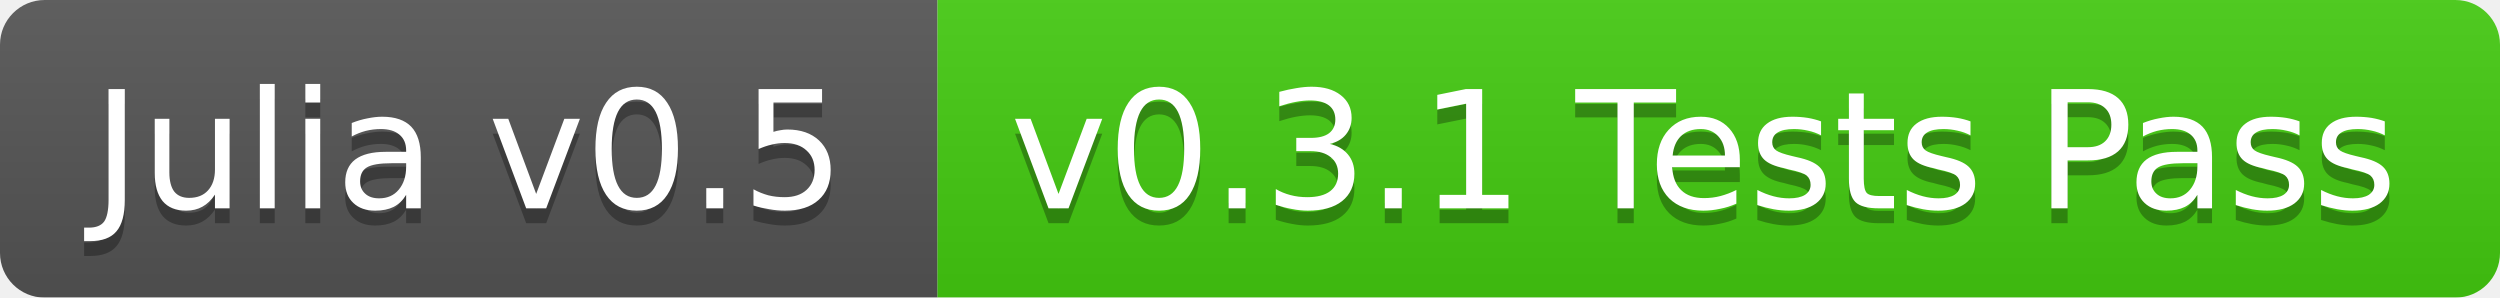
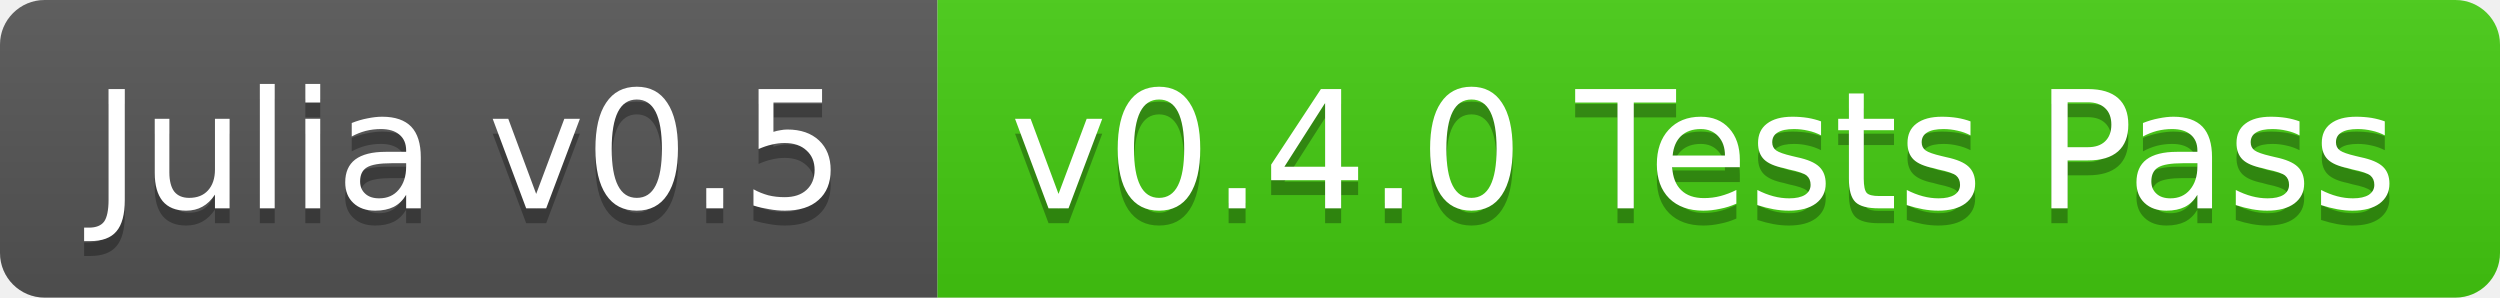
<svg xmlns="http://www.w3.org/2000/svg" width="168" height="20">
  <linearGradient id="b" x2="0" y2="100%">
    <stop offset="0" stop-color="#bbb" stop-opacity=".1" />
    <stop offset="1" stop-opacity=".1" />
  </linearGradient>
-   <mask id="a">
+   <clipPath id="a">
    <rect width="168" height="20" rx="3" fill="#fff" />
-   </mask>
-   <g mask="url(#a)">
+   </clipPath>
+   <g clip-path="url(#a)">
    <path fill="#555" d="M0 0h63v20H0z" />
    <path fill="#4c1" d="M63 0h105v20H63z" />
    <path fill="url(#b)" d="M0 0h168v20H0z" />
  </g>
  <g fill="#fff" text-anchor="middle" font-family="DejaVu Sans,Verdana,Geneva,sans-serif" font-size="11">
    <text x="31.5" y="15" fill="#010101" fill-opacity=".3">Julia v0.5</text>
    <text x="31.5" y="14">Julia v0.5</text>
-     <text x="114.5" y="15" fill="#010101" fill-opacity=".3">v0.3.1 Tests Pass</text>
-     <text x="114.5" y="14">v0.3.1 Tests Pass</text>
+     <text x="114.5" y="15" fill="#010101" fill-opacity=".3">v0.4.0 Tests Pass</text>
+     <text x="114.5" y="14">v0.4.0 Tests Pass</text>
  </g>
</svg>
